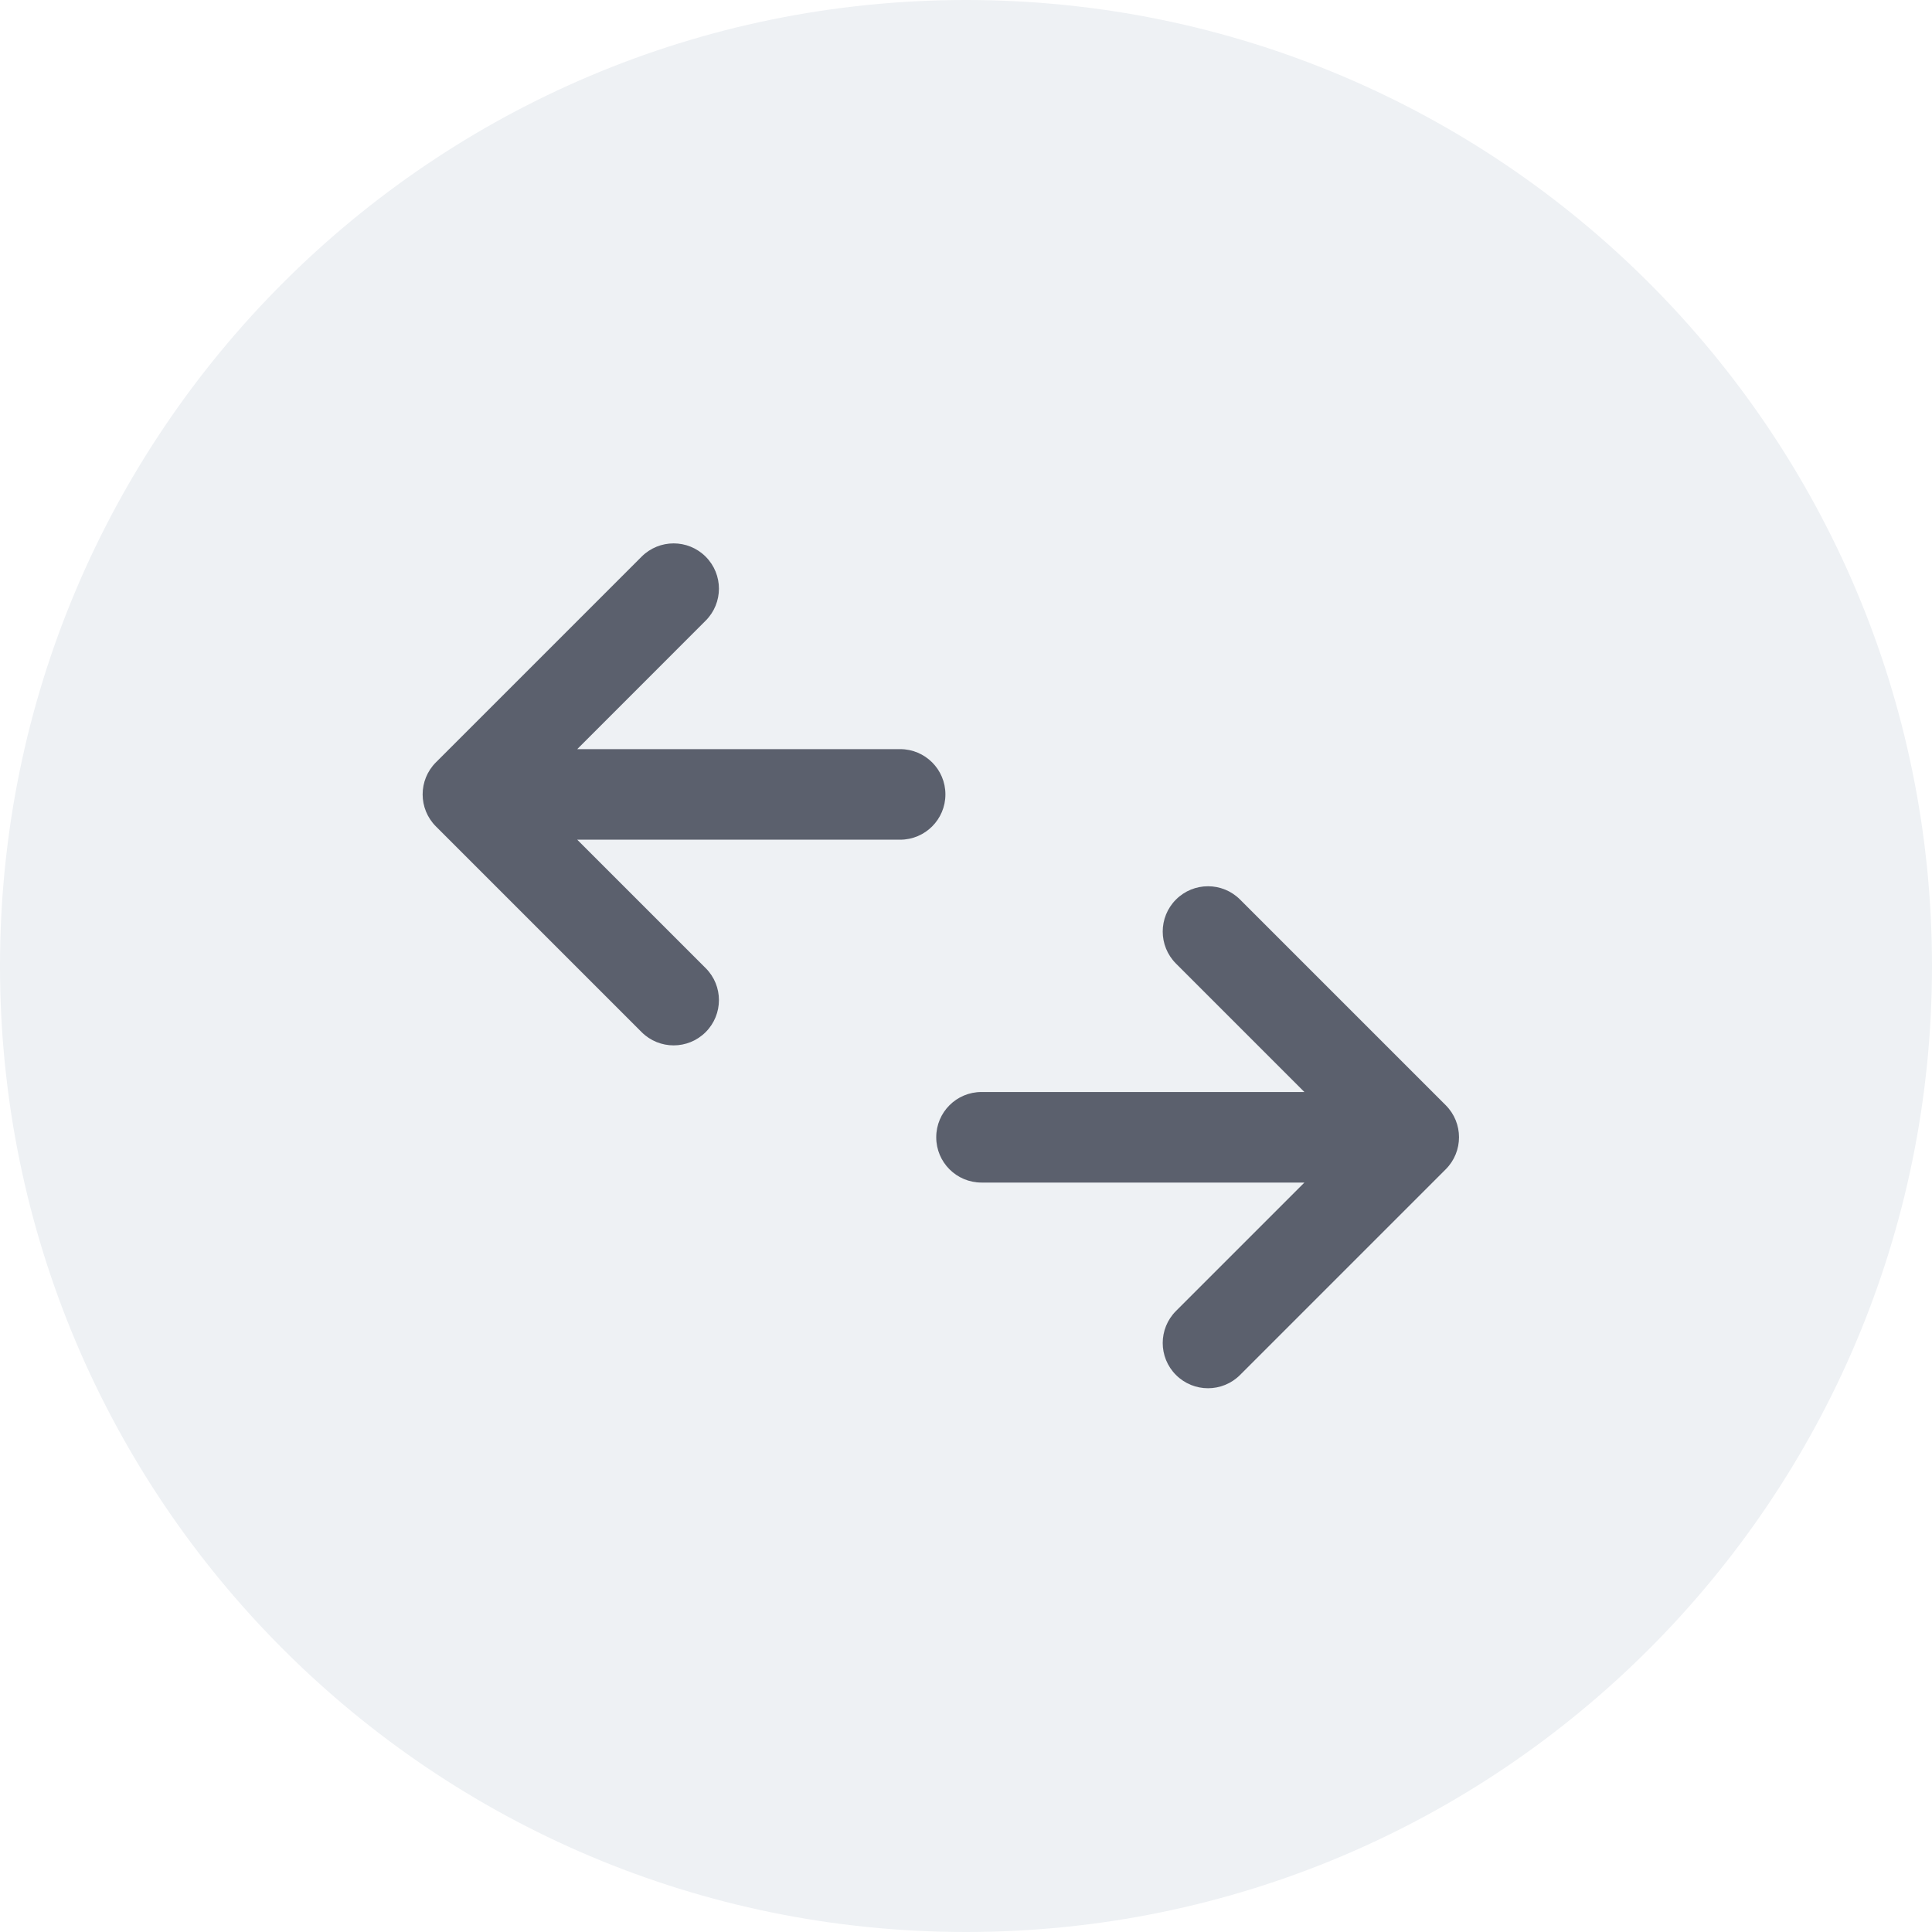
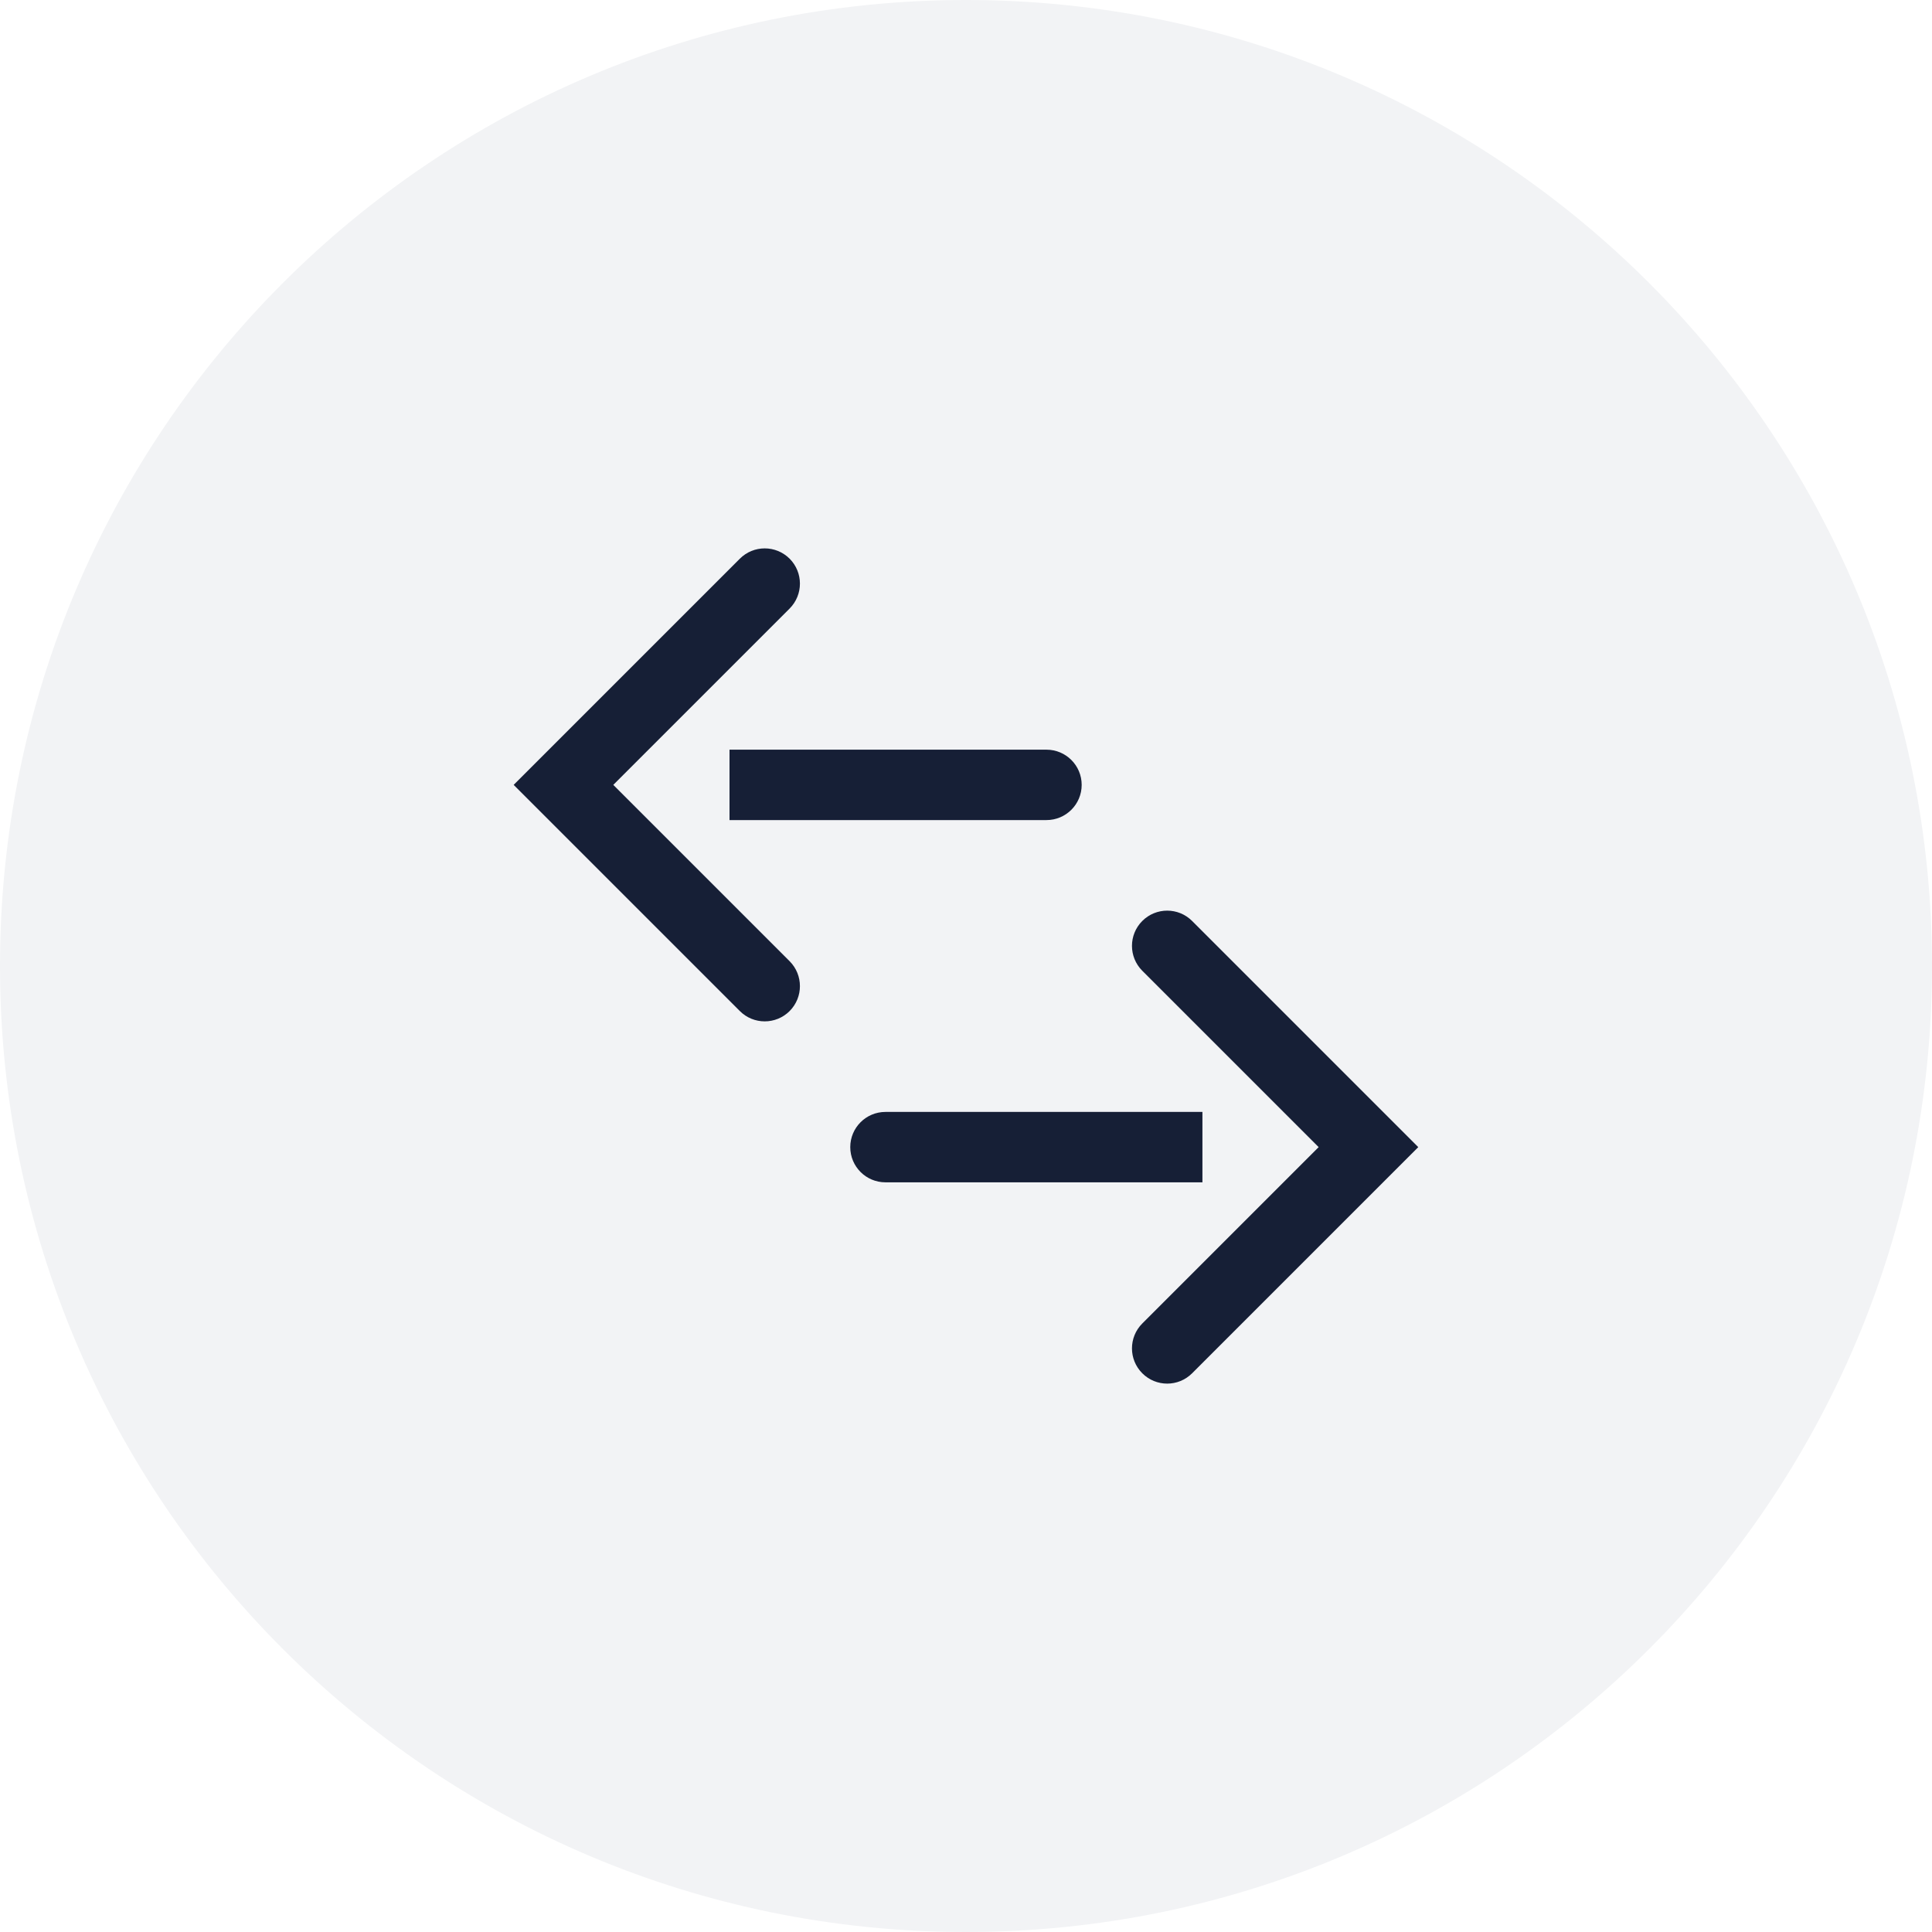
<svg xmlns="http://www.w3.org/2000/svg" width="32" height="32" viewBox="0 0 32 32" fill="none">
-   <circle cx="16" cy="16" r="16" fill="#EEF1F4" />
-   <path fill-rule="evenodd" clip-rule="evenodd" d="M7.22 12.627C6.927 12.92 6.927 13.395 7.22 13.688L10.627 17.095C10.92 17.388 11.395 17.388 11.688 17.095C11.981 16.802 11.981 16.327 11.688 16.035L9.561 13.908H14.909C15.323 13.908 15.659 13.572 15.659 13.158C15.659 12.743 15.323 12.408 14.909 12.408H9.561L11.688 10.28C11.981 9.987 11.981 9.513 11.688 9.22C11.395 8.927 10.92 8.927 10.627 9.22L7.22 12.627ZM23.946 19.367C24.239 19.074 24.239 18.599 23.946 18.306L20.539 14.899C20.246 14.606 19.771 14.606 19.478 14.899C19.185 15.192 19.185 15.667 19.478 15.96L21.605 18.087H16.257C15.842 18.087 15.507 18.422 15.507 18.837C15.507 19.251 15.842 19.587 16.257 19.587H21.605L19.478 21.714C19.185 22.007 19.185 22.482 19.478 22.774C19.771 23.067 20.246 23.067 20.539 22.774L23.946 19.367Z" fill="#5B606D" />
+   <rect width="32" height="32" rx="16" fill="#F2F3F5" />
+   <path fill-rule="evenodd" clip-rule="evenodd" d="M18.92 22.746C19.148 22.974 19.517 22.974 19.745 22.746L23.491 19L19.745 15.254C19.517 15.026 19.148 15.026 18.92 15.254C18.692 15.482 18.692 15.851 18.92 16.079L21.841 19L18.92 21.921C18.692 22.149 18.692 22.518 18.92 22.746ZM14.083 19C14.083 19.322 14.344 19.583 14.666 19.583H19.916V18.417H14.666C14.344 18.417 14.083 18.678 14.083 19ZM13.079 16.746C13.306 16.518 13.306 16.149 13.079 15.921L10.158 13L13.079 10.079C13.306 9.851 13.306 9.482 13.079 9.254C12.851 9.026 12.481 9.026 12.254 9.254L8.508 13L12.254 16.746C12.481 16.974 12.851 16.974 13.079 16.746ZM12.083 13.583H17.333C17.655 13.583 17.916 13.322 17.916 13C17.916 12.678 17.655 12.417 17.333 12.417H12.083V13.583Z" fill="#161F36" />
</svg>
